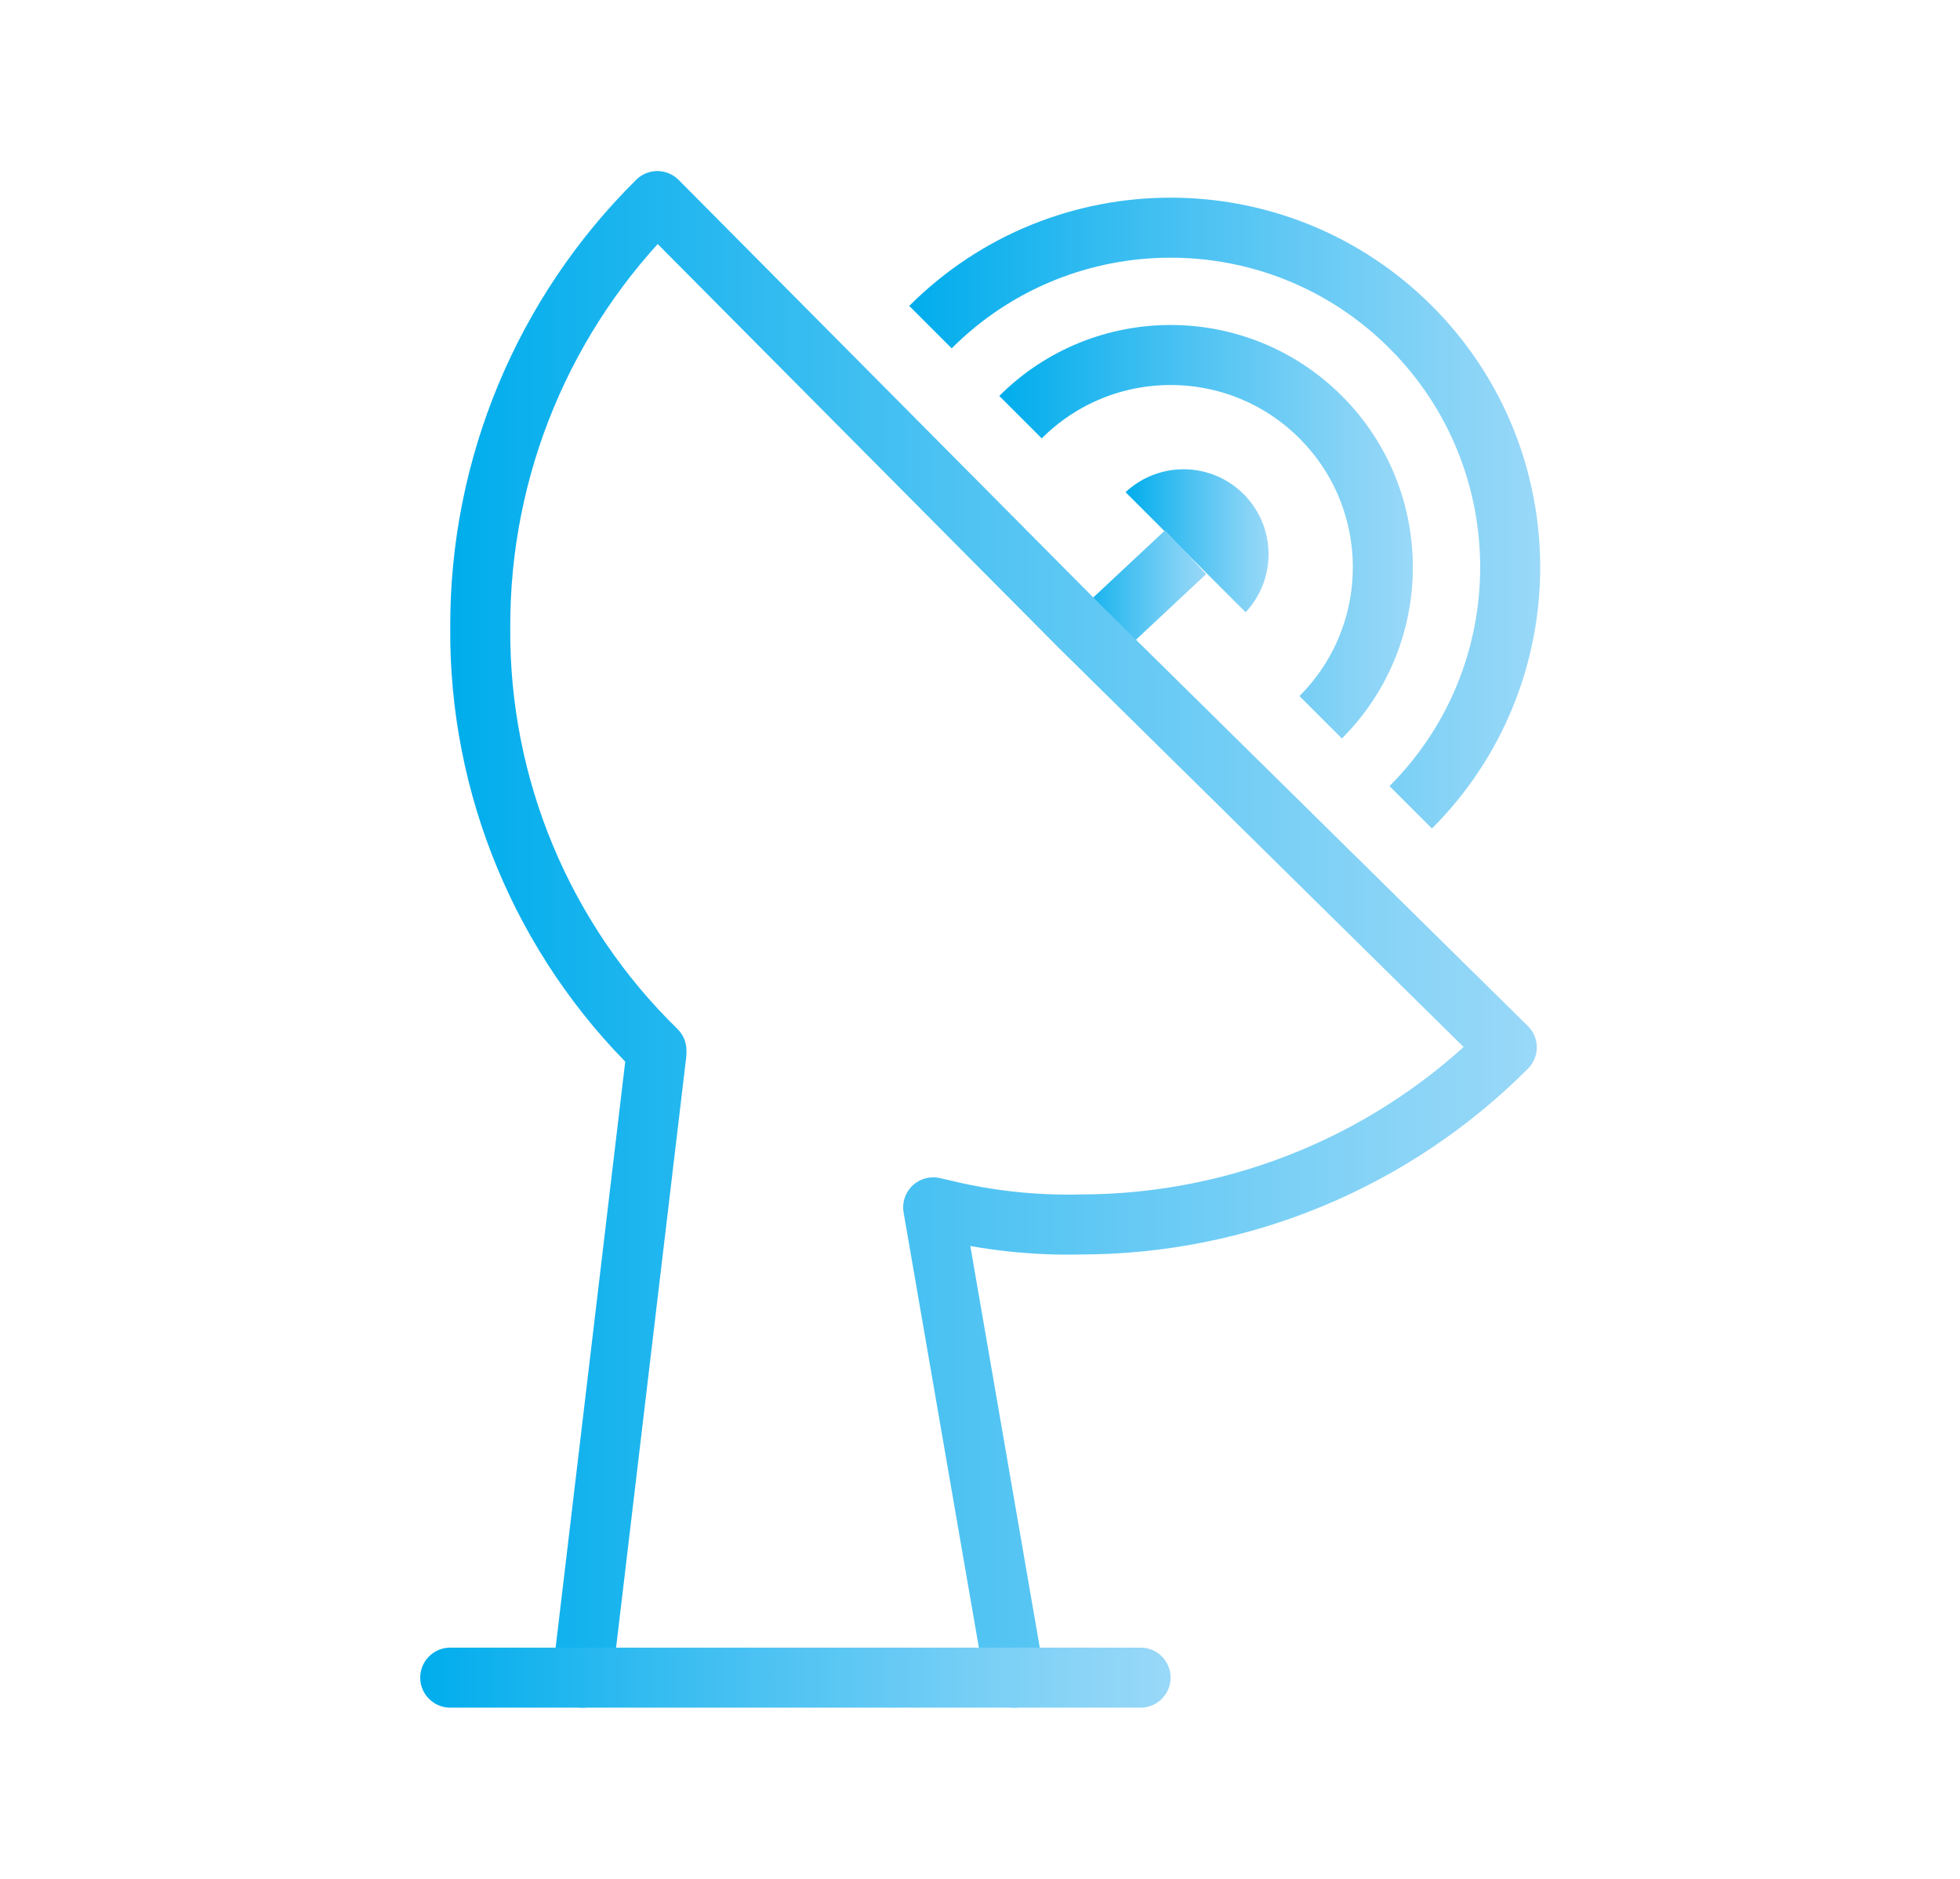
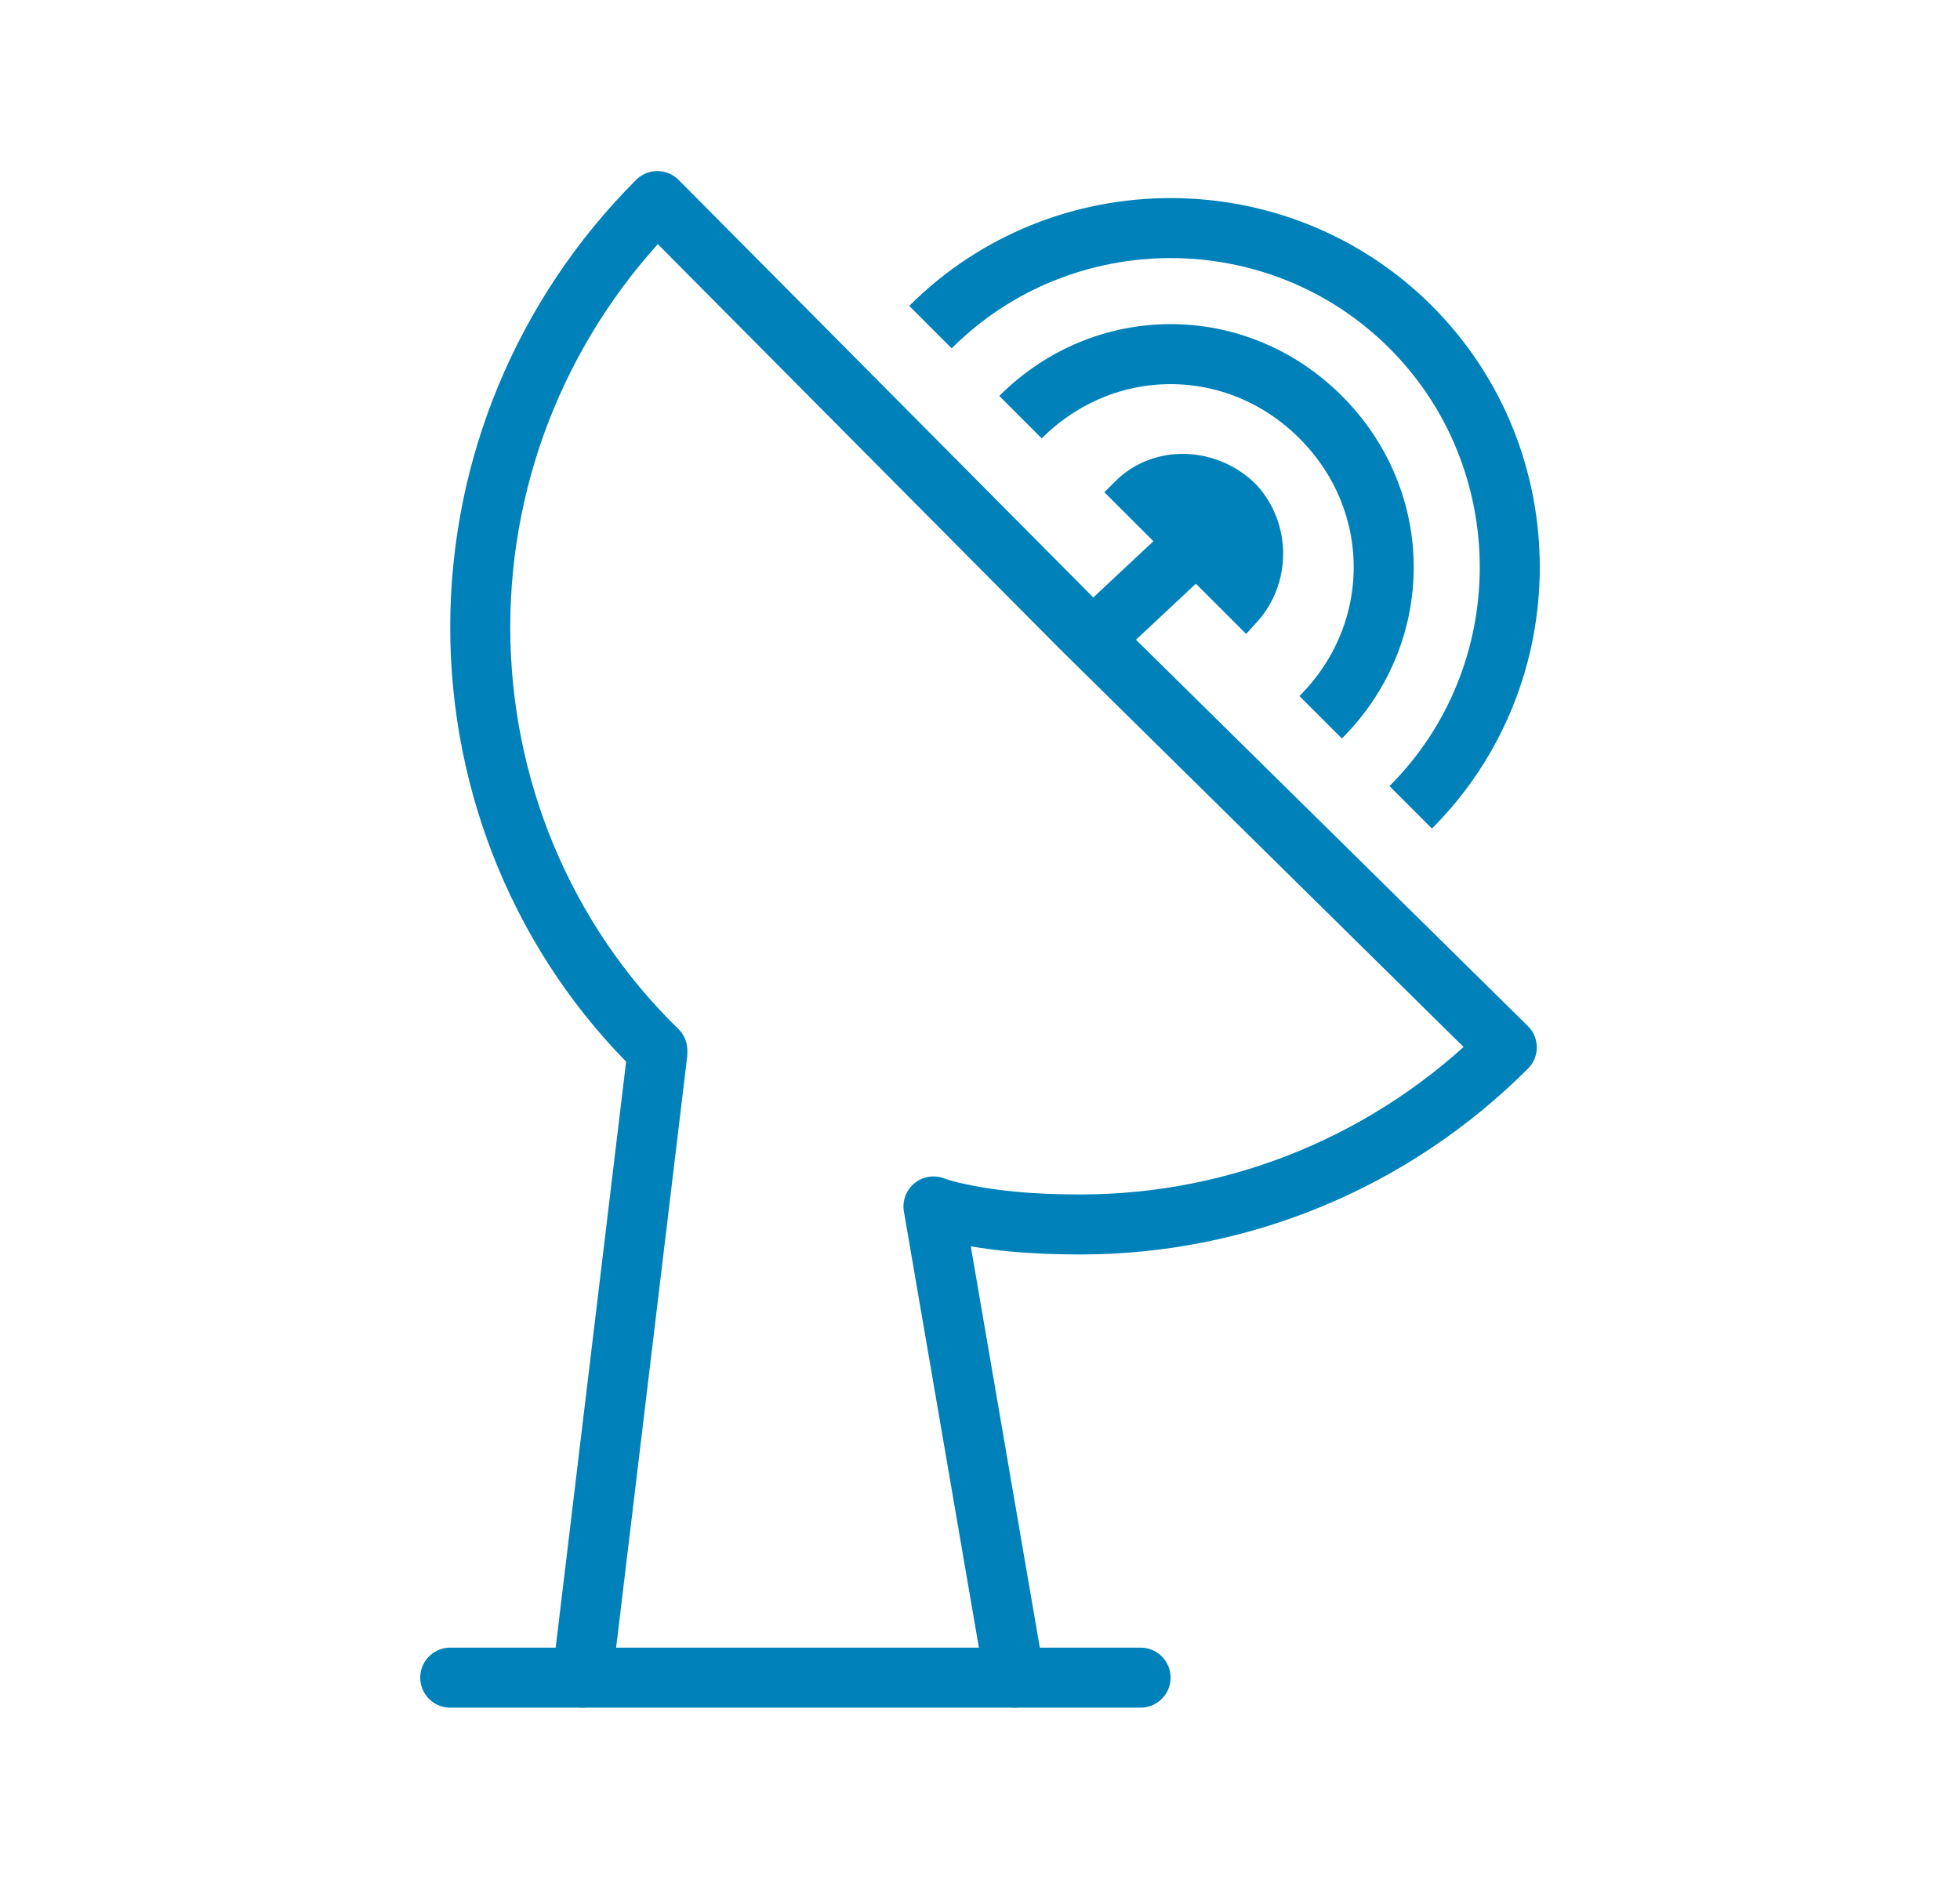
- <svg xmlns="http://www.w3.org/2000/svg" xmlns:xlink="http://www.w3.org/1999/xlink" id="Layer_1" data-name="Layer 1" viewBox="0 0 65.3 62.6">
-   <defs>
-     <style>.cls-1{fill-opacity:0;fill:url(#linear-gradient);}.cls-2{fill:url(#linear-gradient-2);}.cls-3,.cls-4,.cls-5,.cls-6,.cls-7{fill:none;stroke-width:2px;}.cls-3,.cls-5,.cls-6{stroke-miterlimit:10;}.cls-3{stroke:url(#linear-gradient-3);}.cls-4,.cls-7{stroke-linecap:round;stroke-linejoin:round;}.cls-4{stroke:url(#linear-gradient-4);}.cls-5{stroke:url(#linear-gradient-5);}.cls-6{stroke:url(#linear-gradient-6);}.cls-7{stroke:url(#linear-gradient-7);}</style>
-     <linearGradient id="linear-gradient" y1="32.7" x2="65.3" y2="32.7" gradientTransform="matrix(1, 0, 0, -1, 0, 64)" gradientUnits="userSpaceOnUse">
-       <stop offset="0" stop-color="#f0512e" />
-       <stop offset="0.28" stop-color="#f05230" />
-       <stop offset="0.51" stop-color="#f15736" />
-       <stop offset="0.73" stop-color="#f15f42" />
-       <stop offset="0.94" stop-color="#f26a52" />
-       <stop offset="1" stop-color="#f26d57" />
+ <svg xmlns="http://www.w3.org/2000/svg" version="1.1" id="Layer_1" x="0px" y="0px" viewBox="0 0 65.3 62.6" style="enable-background:new 0 0 65.3 62.6;" xml:space="preserve">
+   <style type="text/css">.st0{fill:none;}.st1{fill:url(#SVGID_1_);fill-opacity:0;}.st2{fill:none;stroke:#0081b9;stroke-width:2;stroke-miterlimit:10;}.st3{fill:none;stroke:#0081b9;stroke-width:2;stroke-linecap:round;stroke-linejoin:round;}.st4{fill:#0081b9;stroke:#0081b9;}</style>
+   <path class="st0" d="M33.8,55.9l-2.7-15.7l0.3,0.1c1.5,0.4,3.1,0.5,4.6,0.5c5.3,0,10.4-2.1,14.2-5.9L36,20.9L21.9,6.7  c-3.8,3.8-5.9,8.9-5.9,14.2c0,5.3,2.1,10.4,5.9,14.1v0.1l-2.5,20.8" />
+   <g id="Layer_2_1_">
+     <linearGradient id="SVGID_1_" gradientUnits="userSpaceOnUse" x1="0" y1="-383.3" x2="65.3" y2="-383.3" gradientTransform="matrix(1 0 0 -1 0 -352)">
+       <stop offset="0" style="stop-color:#F0512E" />
+       <stop offset="0.28" style="stop-color:#F05230" />
+       <stop offset="0.51" style="stop-color:#F15736" />
+       <stop offset="0.73" style="stop-color:#F15F42" />
+       <stop offset="0.94" style="stop-color:#F26A52" />
+       <stop offset="1" style="stop-color:#F26D57" />
    </linearGradient>
-     <linearGradient id="linear-gradient-2" x1="37.5" y1="17.99" x2="42.32" y2="17.99" gradientUnits="userSpaceOnUse">
-       <stop offset="0" stop-color="#00adec" />
-       <stop offset="0.43" stop-color="#48c1f2" />
-       <stop offset="0.82" stop-color="#82d2f6" />
-       <stop offset="1" stop-color="#99d8f8" />
-     </linearGradient>
-     <linearGradient id="linear-gradient-3" x1="35.72" y1="19.85" x2="40.18" y2="19.85" xlink:href="#linear-gradient-2" />
-     <linearGradient id="linear-gradient-4" x1="15" y1="31.3" x2="51.2" y2="31.3" xlink:href="#linear-gradient-2" />
-     <linearGradient id="linear-gradient-5" x1="33.29" y1="17.74" x2="47.03" y2="17.74" xlink:href="#linear-gradient-2" />
-     <linearGradient id="linear-gradient-6" x1="30.29" y1="17.1" x2="51.3" y2="17.1" xlink:href="#linear-gradient-2" />
-     <linearGradient id="linear-gradient-7" x1="14" y1="55.9" x2="39" y2="55.9" xlink:href="#linear-gradient-2" />
-   </defs>
-   <g id="Layer_2" data-name="Layer 2">
-     <rect class="cls-1" width="65.3" height="62.6" />
+     <rect class="st1" width="65.3" height="62.6" />
  </g>
-   <path class="cls-2" d="M39.5,18.4l-2-2a2.83,2.83,0,0,1,4,4Z" />
-   <line class="cls-3" x1="39.5" y1="18.4" x2="36.4" y2="21.3" />
-   <path class="cls-4" d="M33.8,55.9,31.09,40.23l.31.07a17.55,17.55,0,0,0,4.6.5,20.06,20.06,0,0,0,14.2-5.9L36,20.9,21.9,6.7A19.89,19.89,0,0,0,16,20.9,19.48,19.48,0,0,0,21.87,35v.1L19.4,55.9" />
-   <path class="cls-5" d="M34,13.9a7.07,7.07,0,0,1,10,10" />
-   <path class="cls-6" d="M31,10.9a11.31,11.31,0,0,1,16,16" />
-   <polyline class="cls-7" points="15 55.9 18.7 55.9 38 55.9" />
+   <path class="st4" d="M39.5,18.4l-2-2c1.1-1.1,2.9-1,4,0.1c1,1.1,1,2.8,0,3.9L39.5,18.4z" />
+   <path class="st2" d="M34,13.9c2.8-2.8,7.2-2.8,10,0s2.8,7.2,0,10" />
+   <path class="st2" d="M31,10.9c4.4-4.4,11.6-4.4,16,0s4.4,11.6,0,16" />
+   <line class="st2" x1="39.5" y1="18.4" x2="36.4" y2="21.3" />
+   <path class="st3" d="M33.8,55.9l-2.7-15.7l0.3,0.1c1.5,0.4,3.1,0.5,4.6,0.5c5.3,0,10.4-2.1,14.2-5.9L36,20.9L21.9,6.7  c-3.8,3.8-5.9,8.9-5.9,14.2c0,5.3,2.1,10.4,5.9,14.1v0.1l-2.5,20.8" />
+   <polyline class="st3" points="15,55.9 18.7,55.9 38,55.9 " />
</svg>
